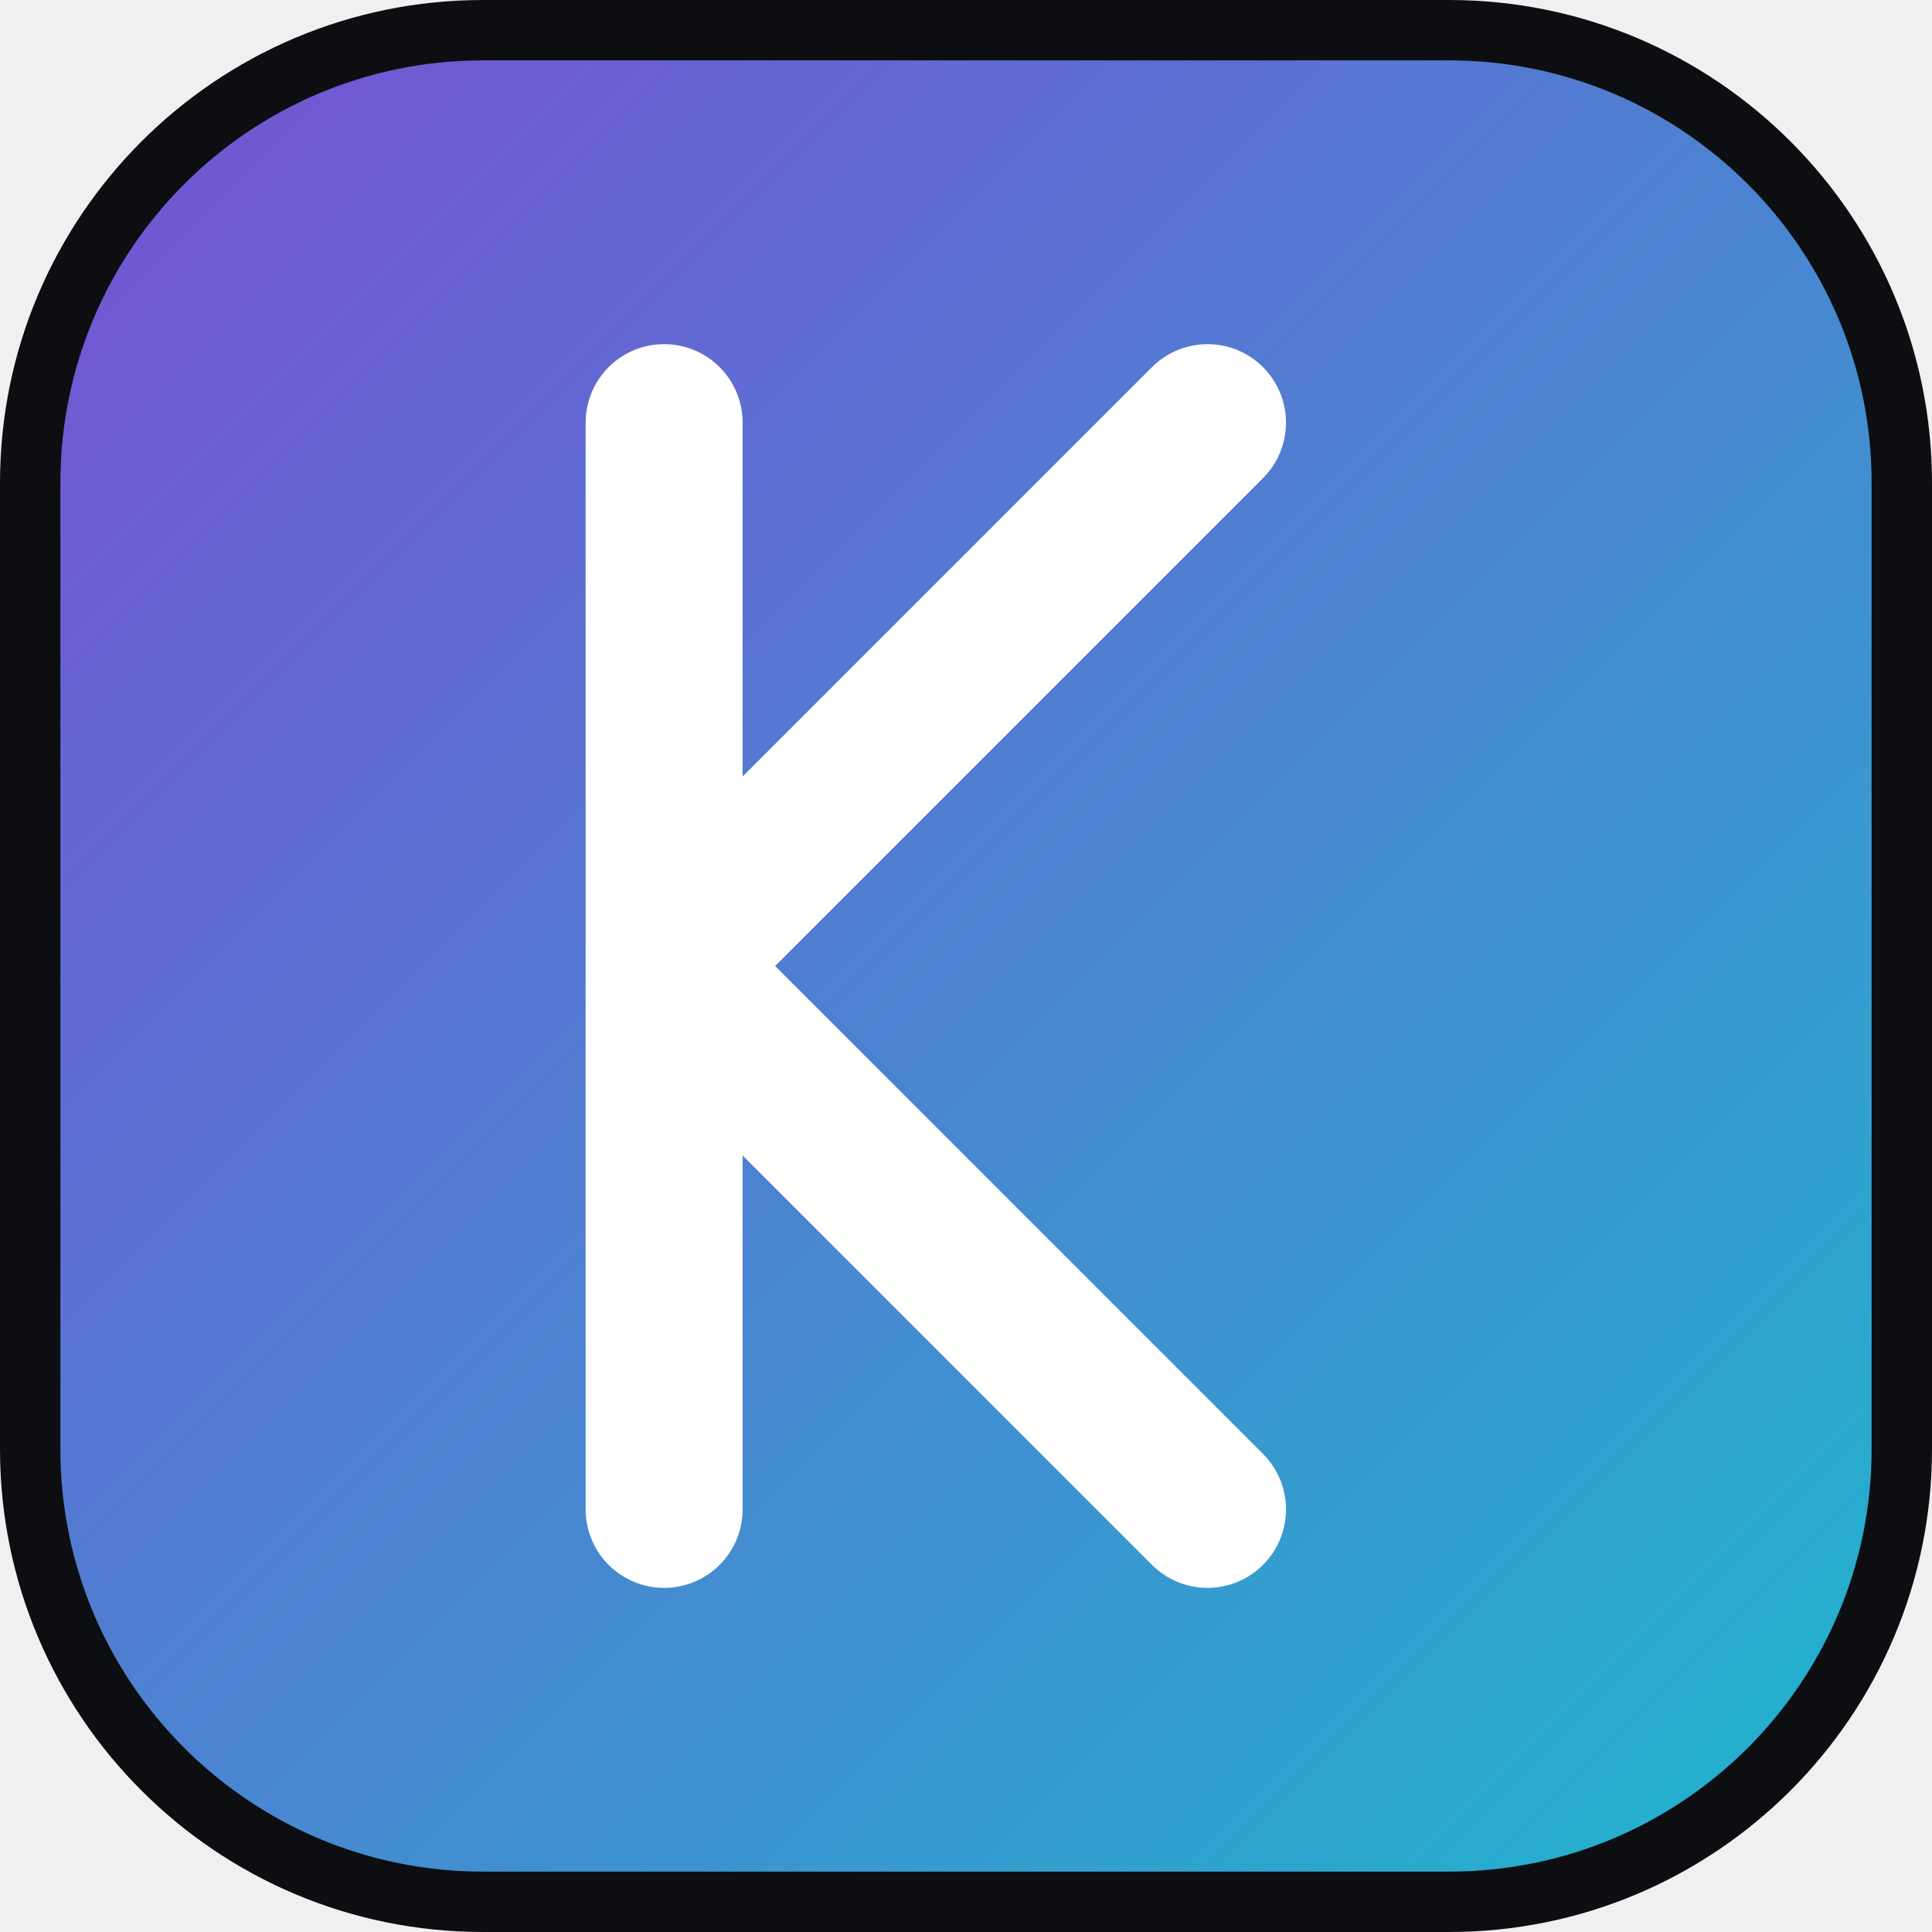
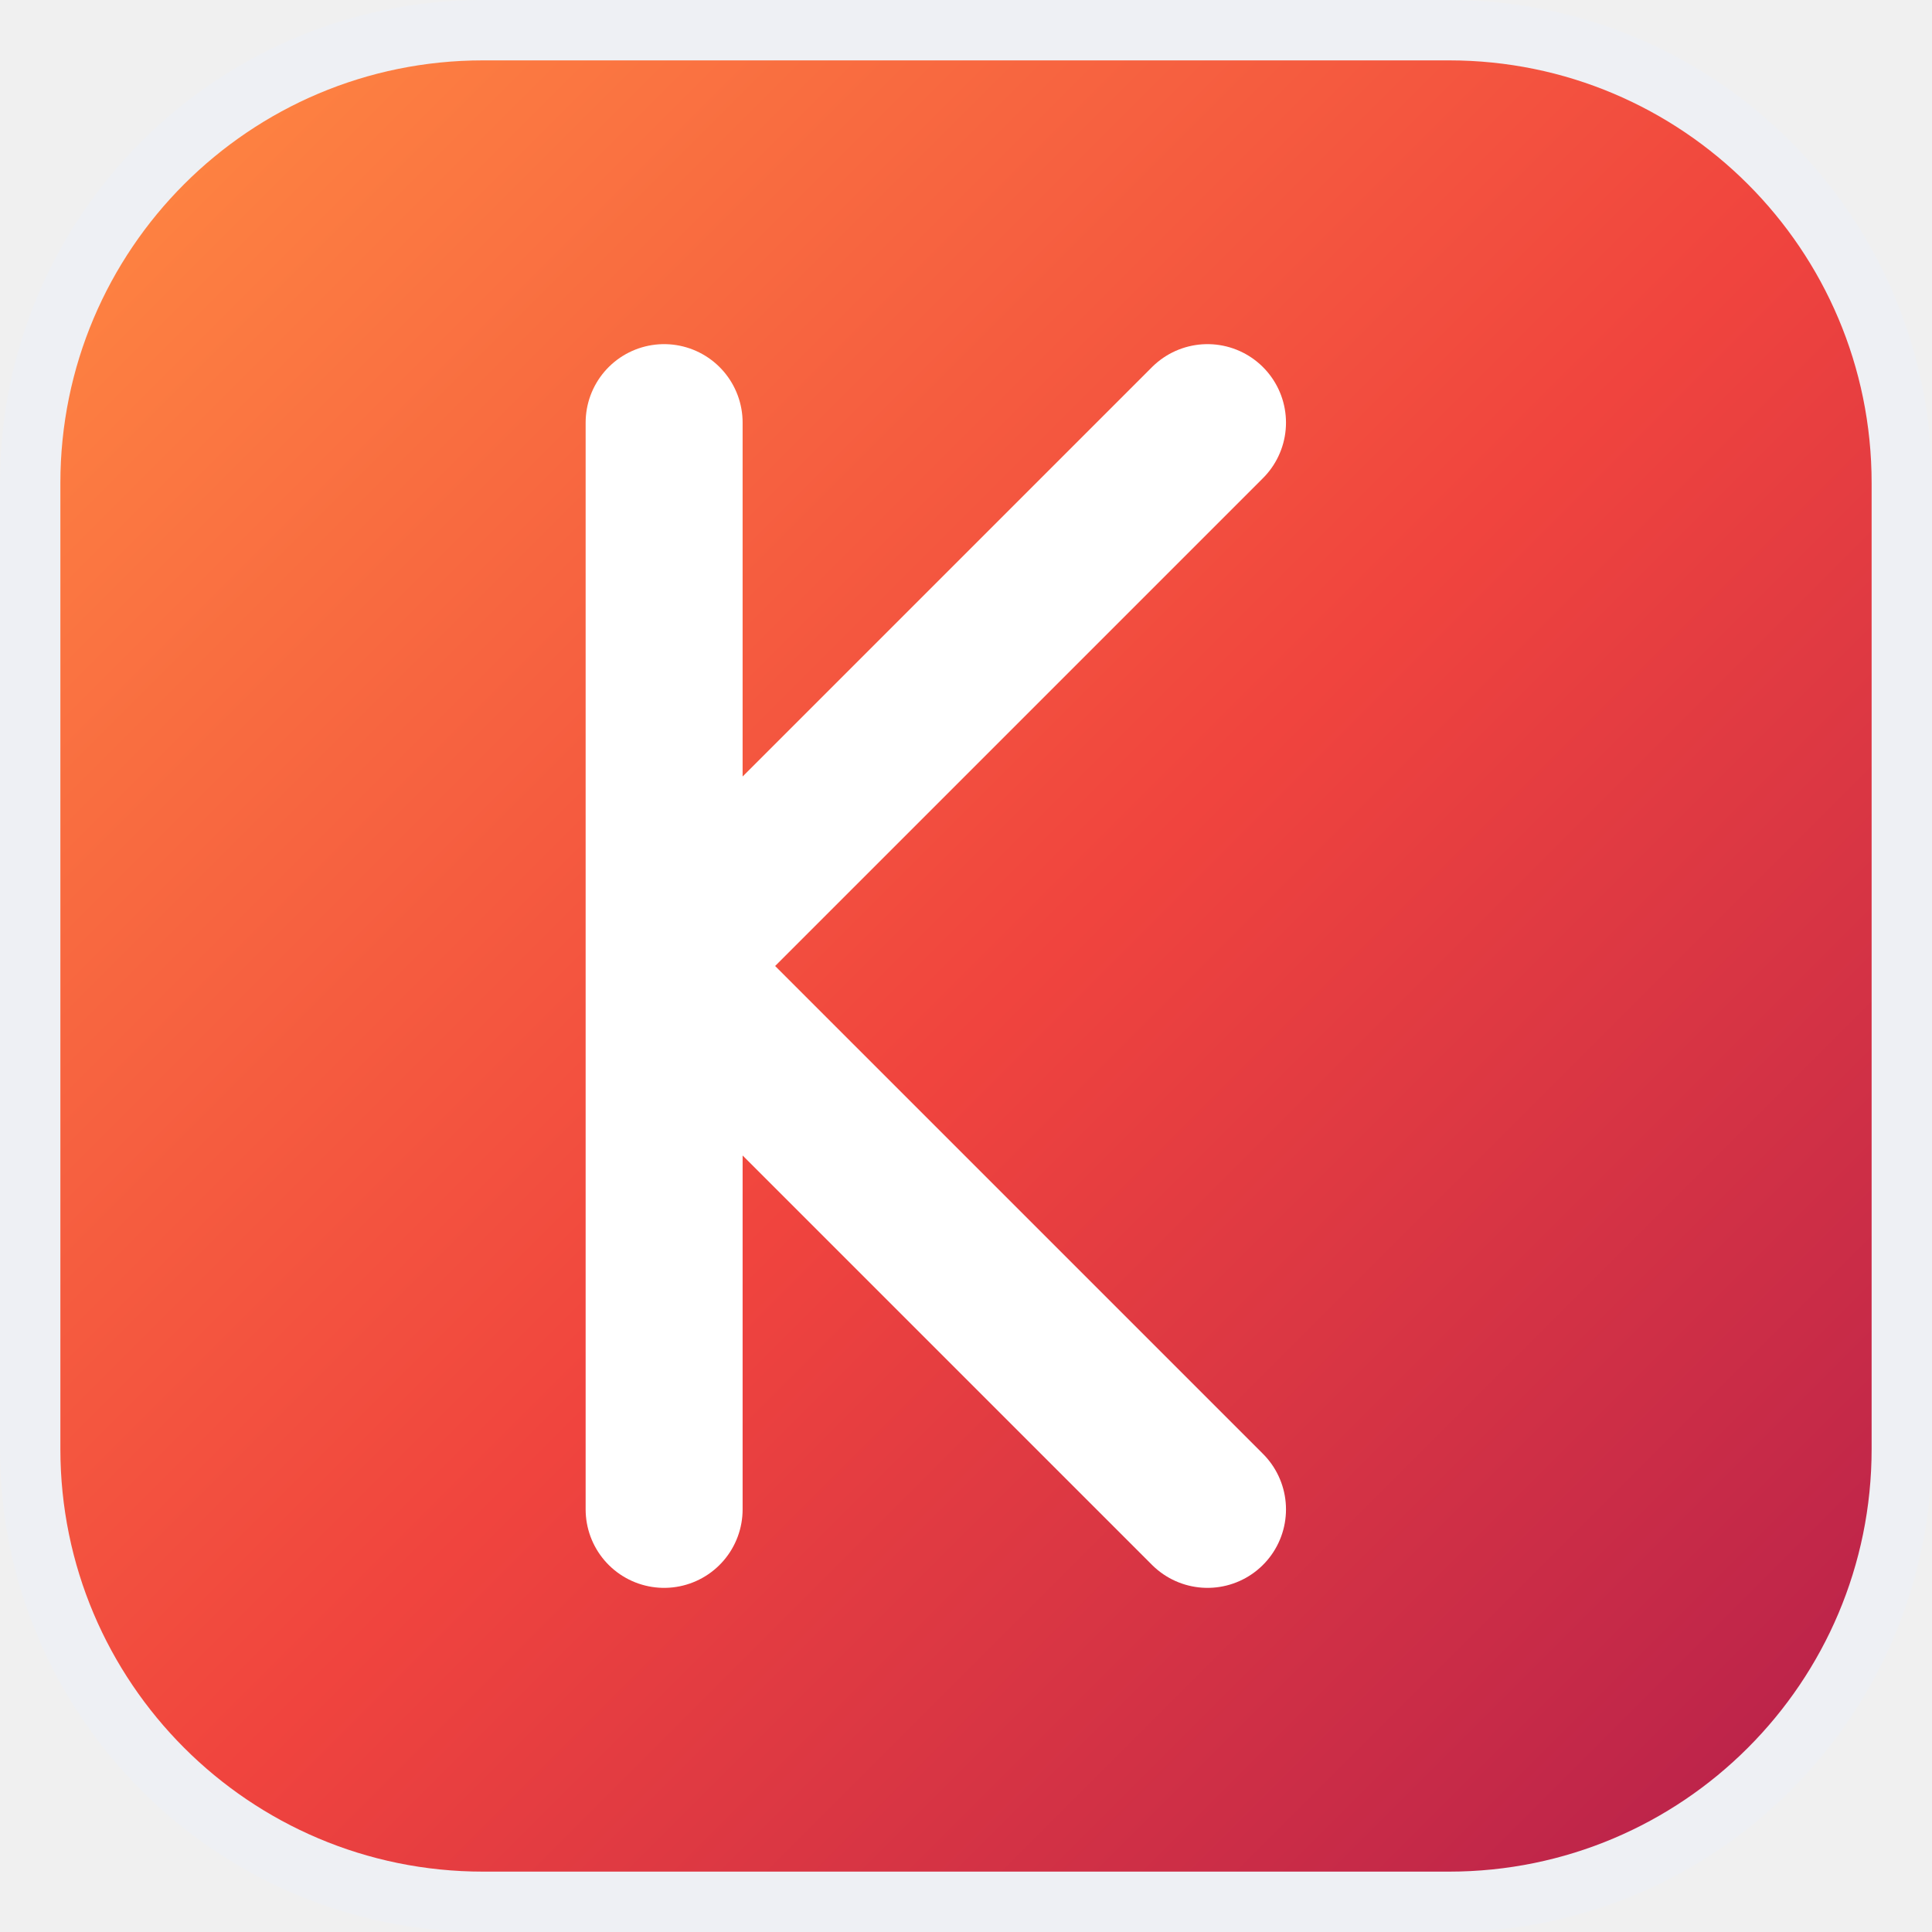
<svg xmlns="http://www.w3.org/2000/svg" viewBox="0 0 32 32">
  <defs>
    <linearGradient id="g" x1="0" y1="0" x2="1" y2="1">
-       <stop offset="0" stop-color="#8b5cf6" />
-       <stop offset="1" stop-color="#22d3ee" />
+       <stop offset="0" stop-color="#ff8a42" />
+       <stop offset="0.52" stop-color="#f0443e" />
+       <stop offset="1" stop-color="#b51f4c" />
    </linearGradient>
  </defs>
-   <rect width="32" height="32" rx="8" fill="#0c0e12" />
-   <rect x="1" y="1" width="30" height="30" rx="7" fill="url(#g)" opacity="0.85" />
+   <rect width="32" height="32" rx="8" fill="#eef0f4" />
+   <rect x="1" y="1" width="30" height="30" rx="7" fill="url(#g)" />
  <path d="M11 7v18M11 16l9-9M11 16l9 9" fill="none" stroke="#fff" stroke-width="2.6" stroke-linecap="round" stroke-linejoin="round" />
</svg>
